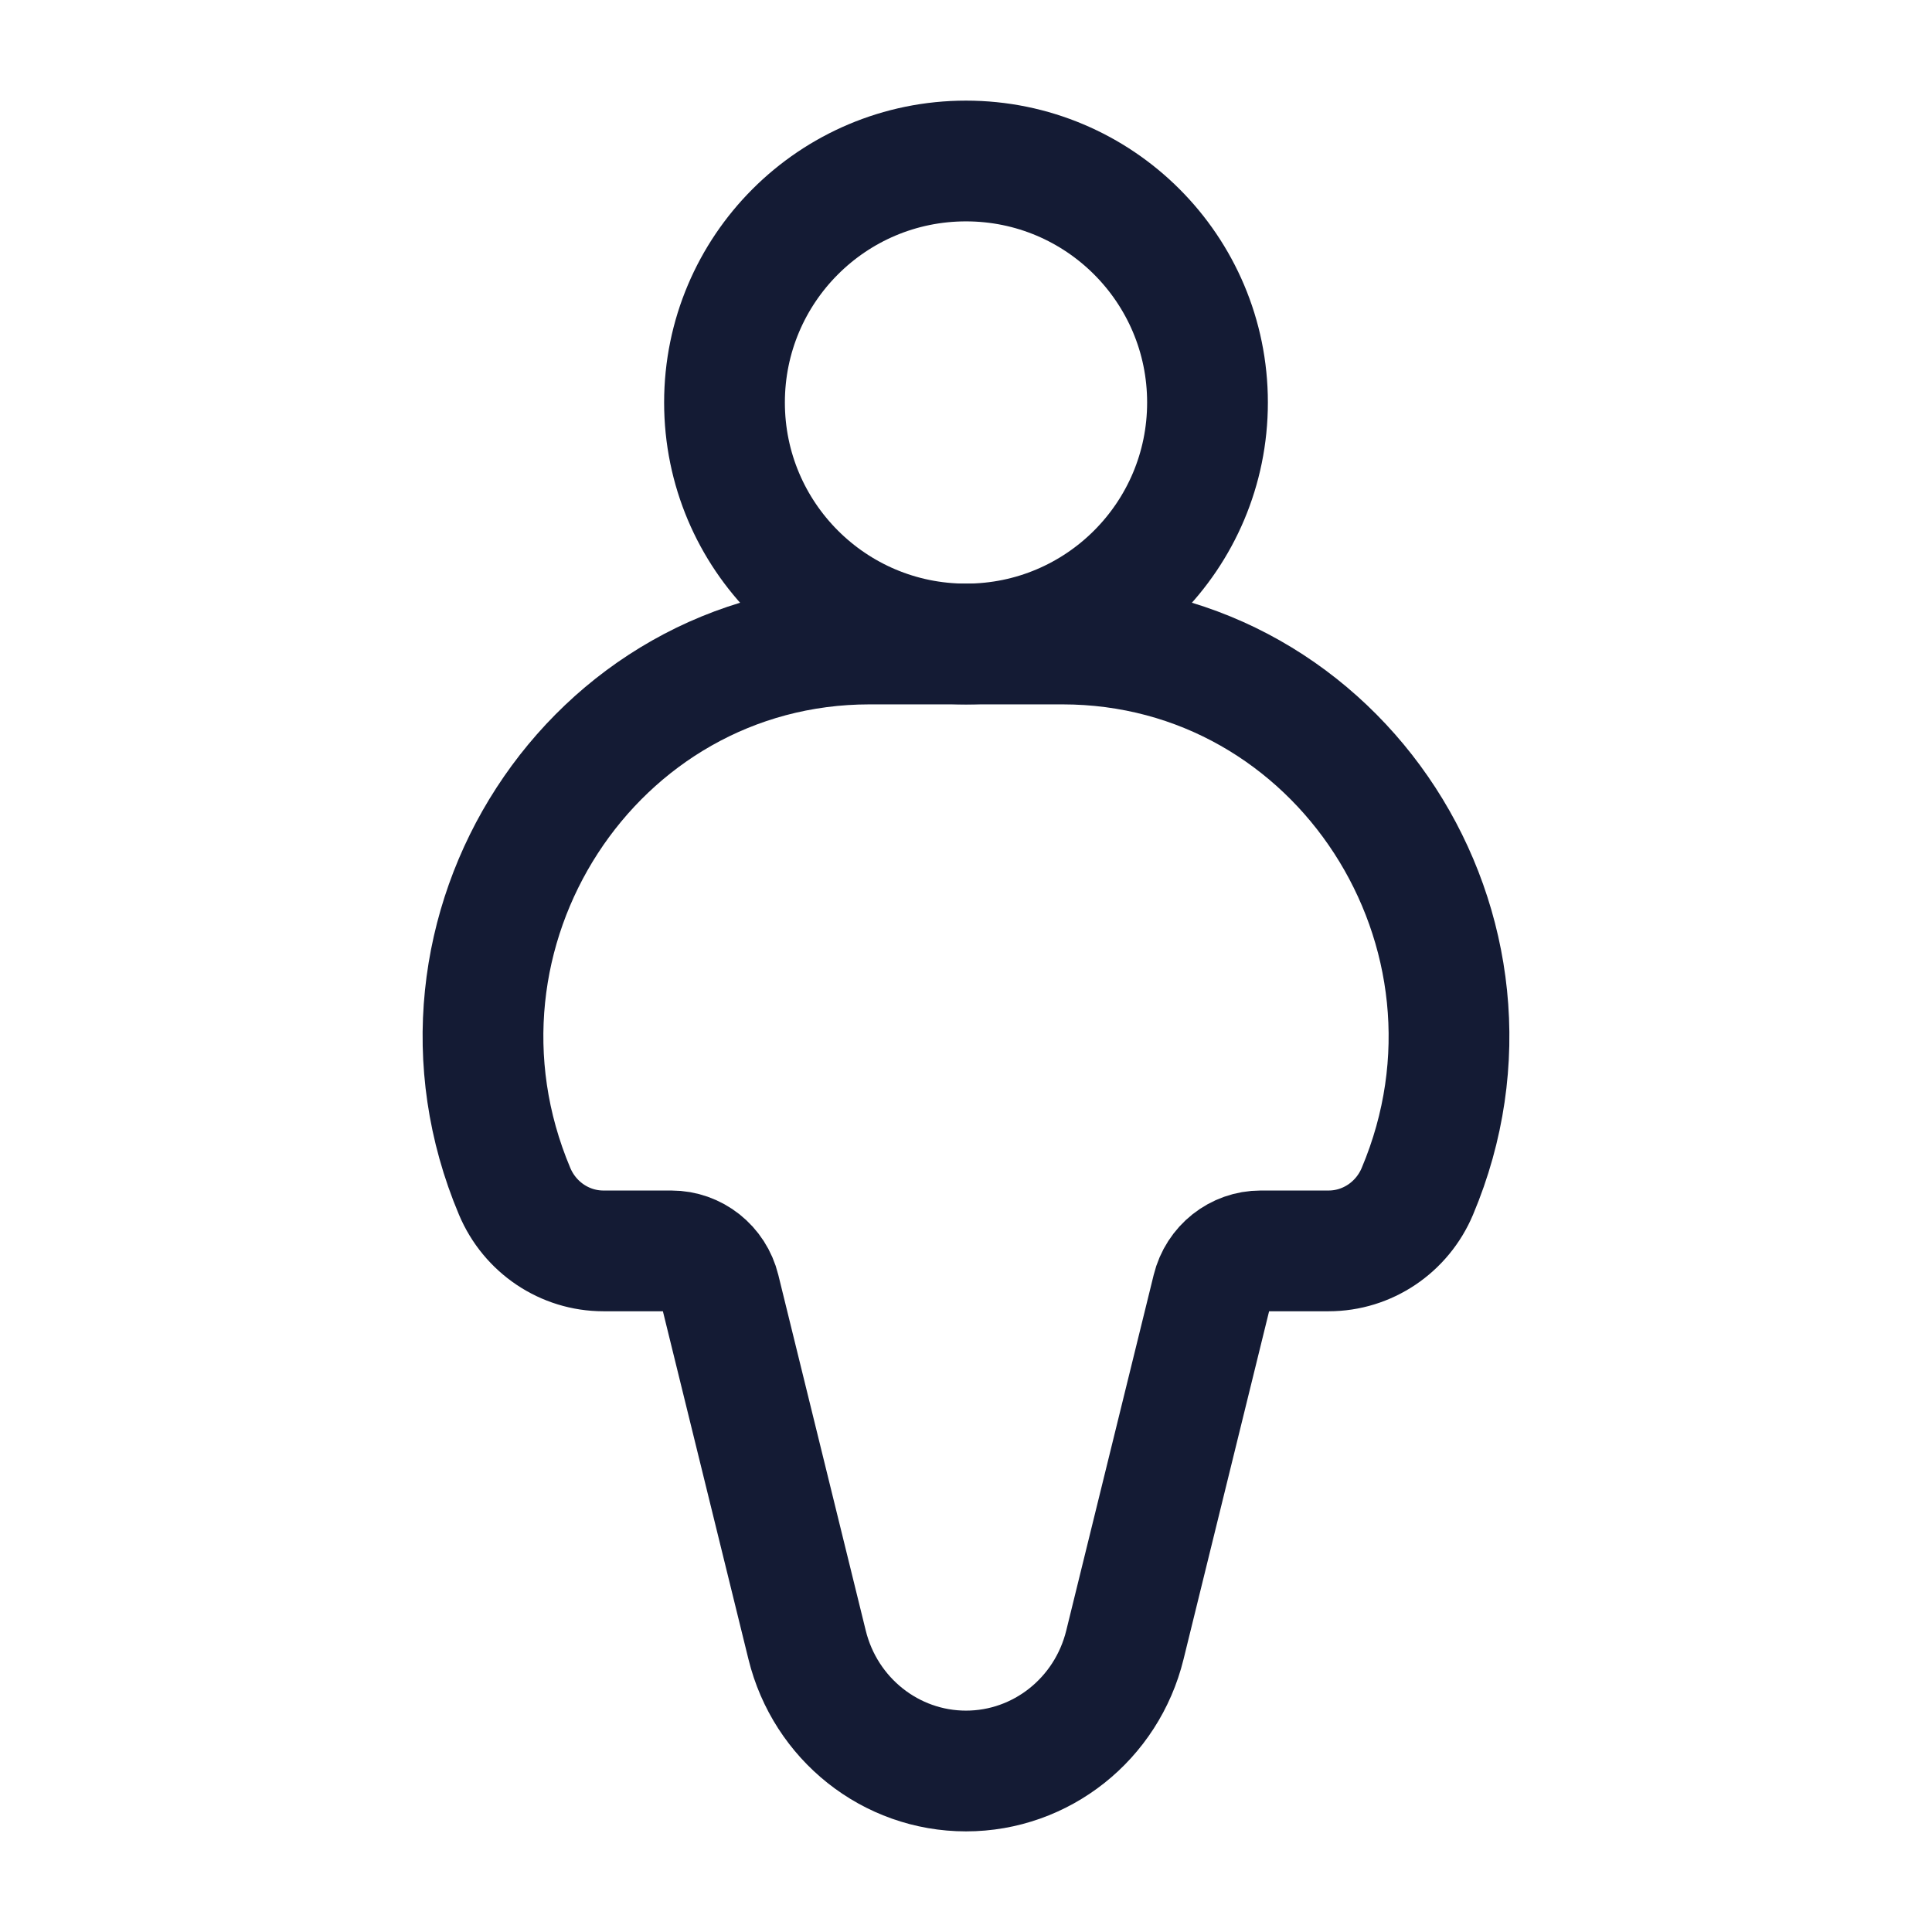
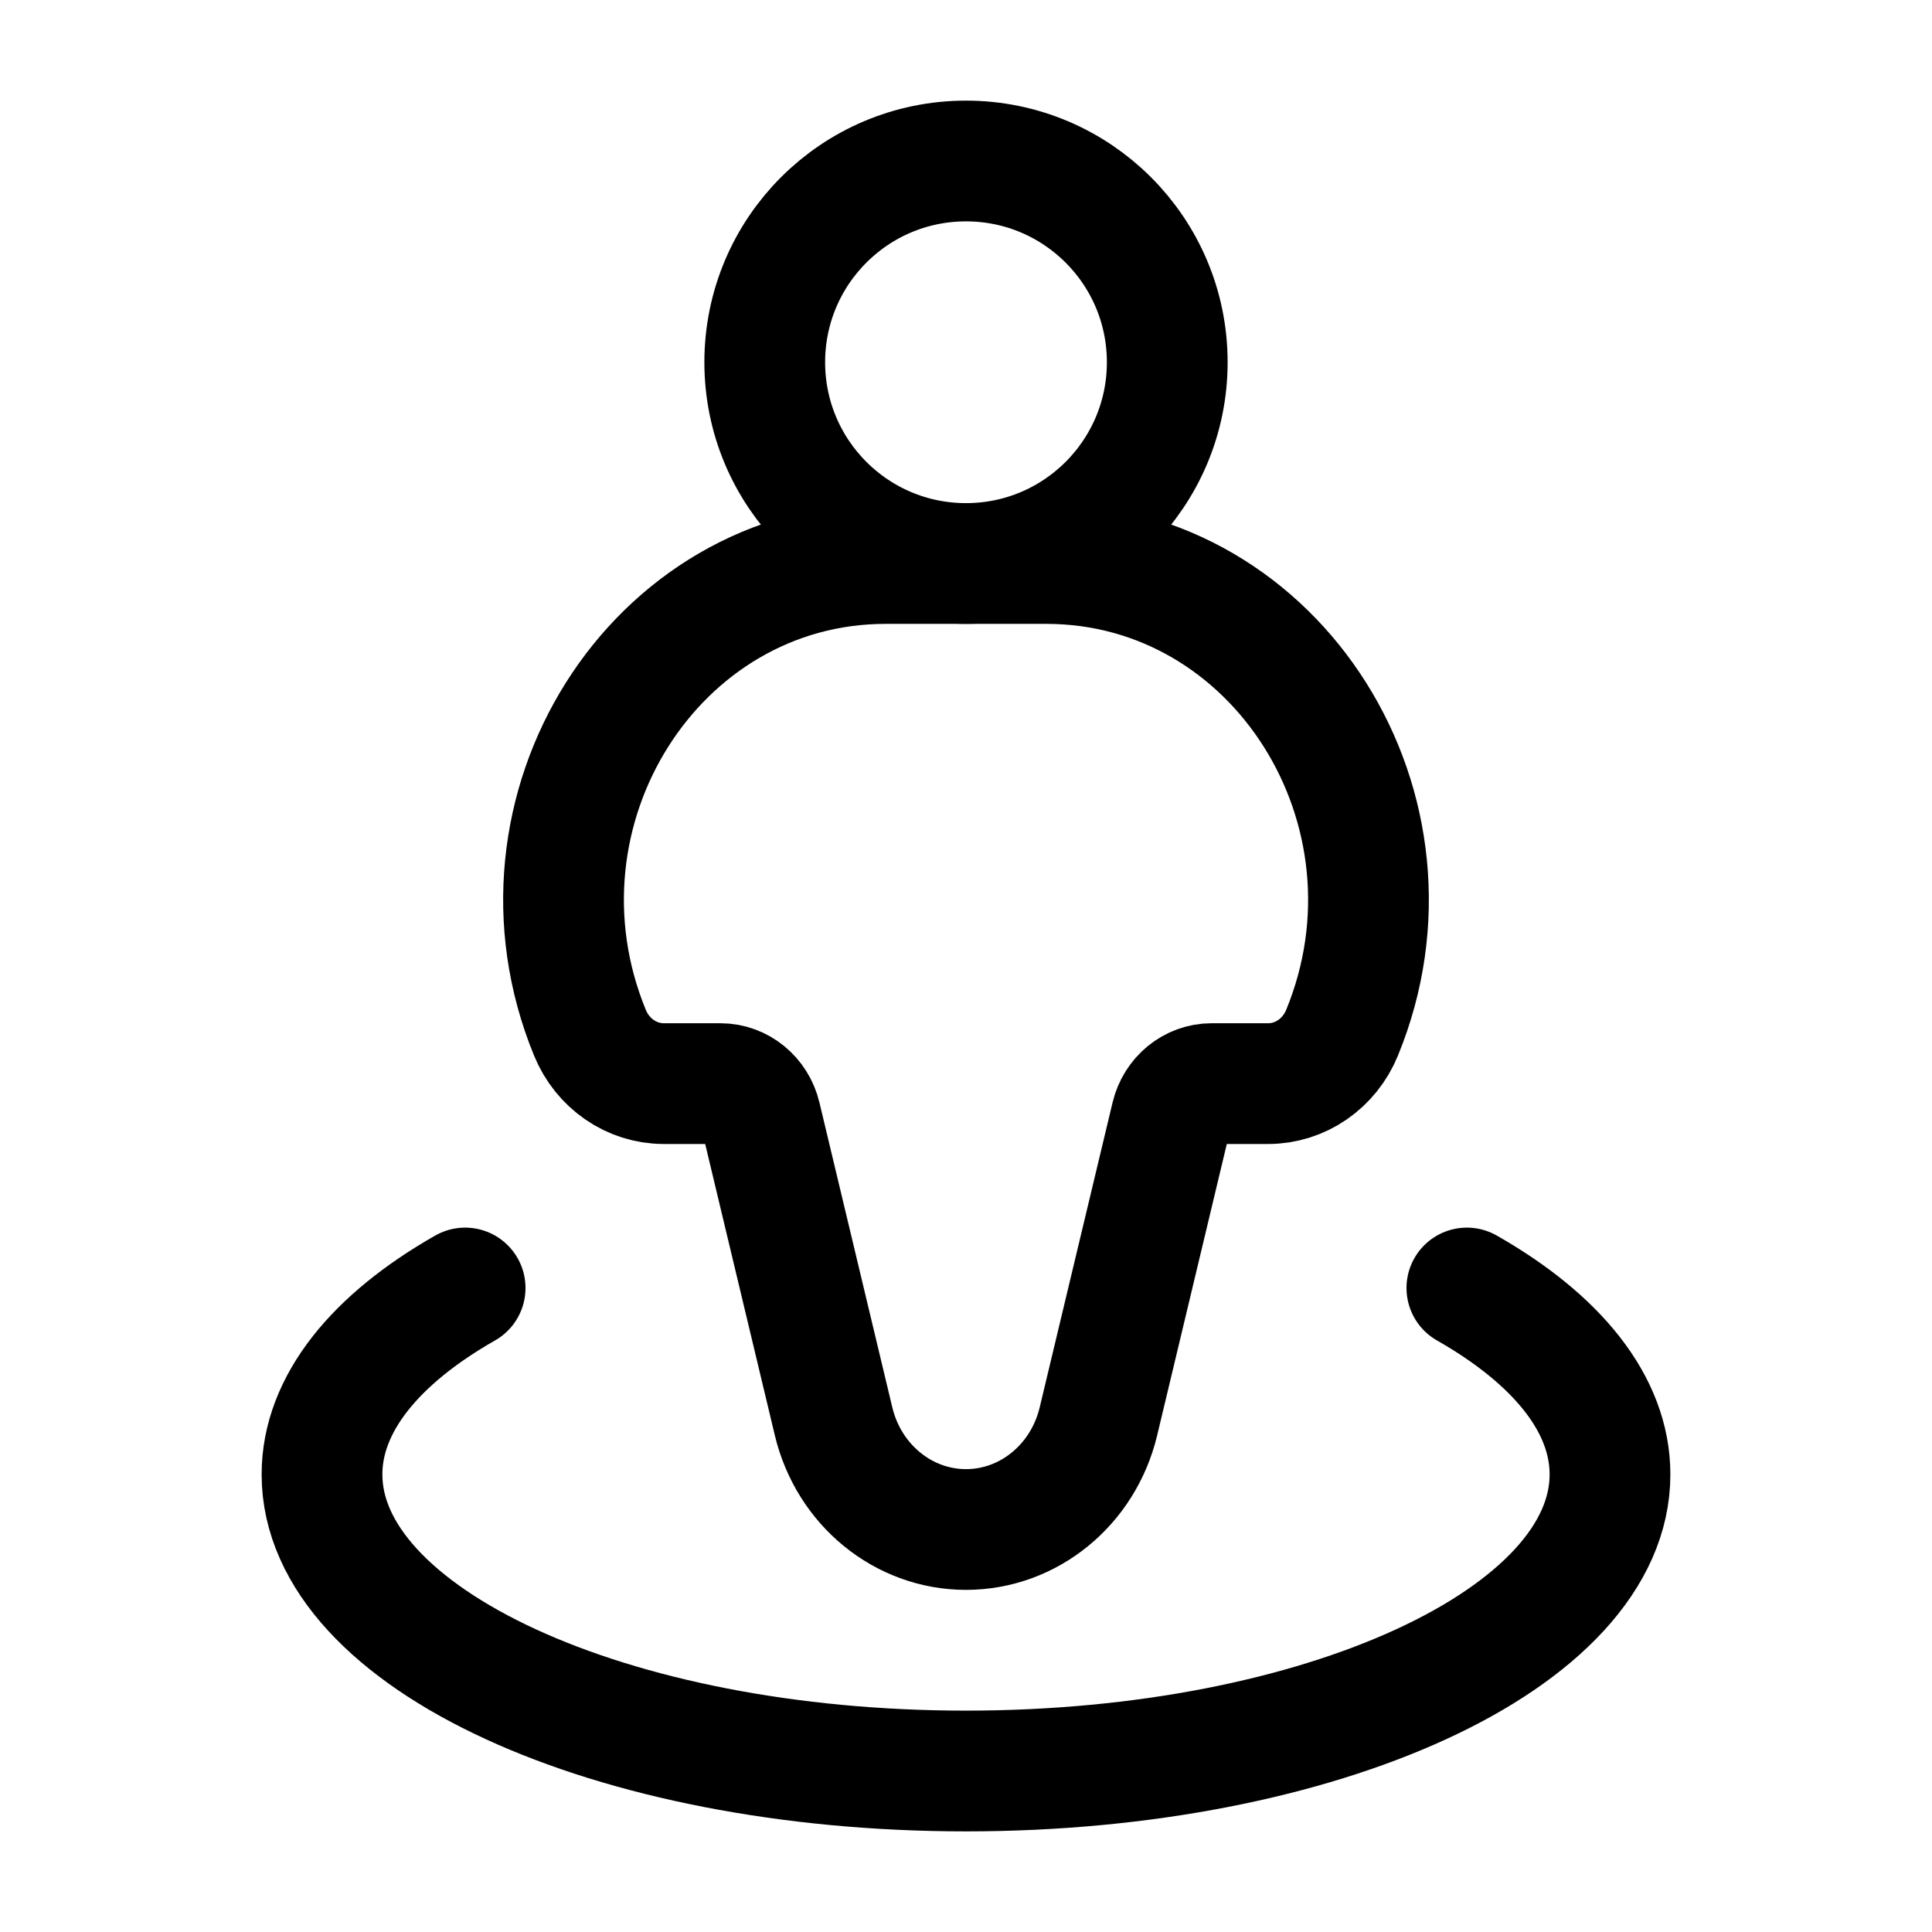
- <svg xmlns="http://www.w3.org/2000/svg" width="24" height="24" viewBox="0 0 24 24" fill="none">
-   <path d="M13.198 8H10.802C7.358 8 5.036 11.581 6.393 14.799C6.582 15.248 7.016 15.539 7.495 15.539H8.339C8.623 15.539 8.871 15.735 8.94 16.016L10.026 20.433C10.252 21.354 11.066 22 12 22C12.934 22 13.748 21.354 13.974 20.433L15.06 16.016C15.129 15.735 15.377 15.539 15.661 15.539H16.505C16.984 15.539 17.418 15.248 17.607 14.799C18.964 11.581 16.642 8 13.198 8Z" stroke="#141B34" stroke-width="1.5" />
-   <circle cx="12" cy="5" r="3" stroke="#141B34" stroke-width="1.5" />
+ <svg xmlns="http://www.w3.org/2000/svg" viewBox="0 0 24 24" fill="none">
+   <path d="M5.778 16C4.666 16.633 4 17.439 4 18.316C4 20.351 7.582 22 12 22C16.418 22 20 20.351 20 18.316C20 17.439 19.334 16.633 18.222 16" stroke="currentColor" stroke-width="1.5" stroke-linecap="round" />
+   <path d="M12.998 7H11.002C8.132 7 6.197 10.069 7.328 12.828C7.485 13.212 7.846 13.461 8.246 13.461H8.949C9.186 13.461 9.393 13.63 9.45 13.871L10.355 17.657C10.544 18.446 11.222 19 12 19C12.778 19 13.456 18.446 13.645 17.657L14.55 13.871C14.607 13.63 14.814 13.461 15.051 13.461H15.754C16.154 13.461 16.515 13.212 16.672 12.828C17.803 10.069 15.868 7 12.998 7Z" stroke="currentColor" stroke-width="1.5" />
+   <path d="M14.5 4.5C14.5 5.881 13.381 7 12 7C10.619 7 9.5 5.881 9.5 4.5C9.5 3.119 10.619 2 12 2C13.381 2 14.5 3.119 14.5 4.5Z" stroke="currentColor" stroke-width="1.5" />
</svg>
